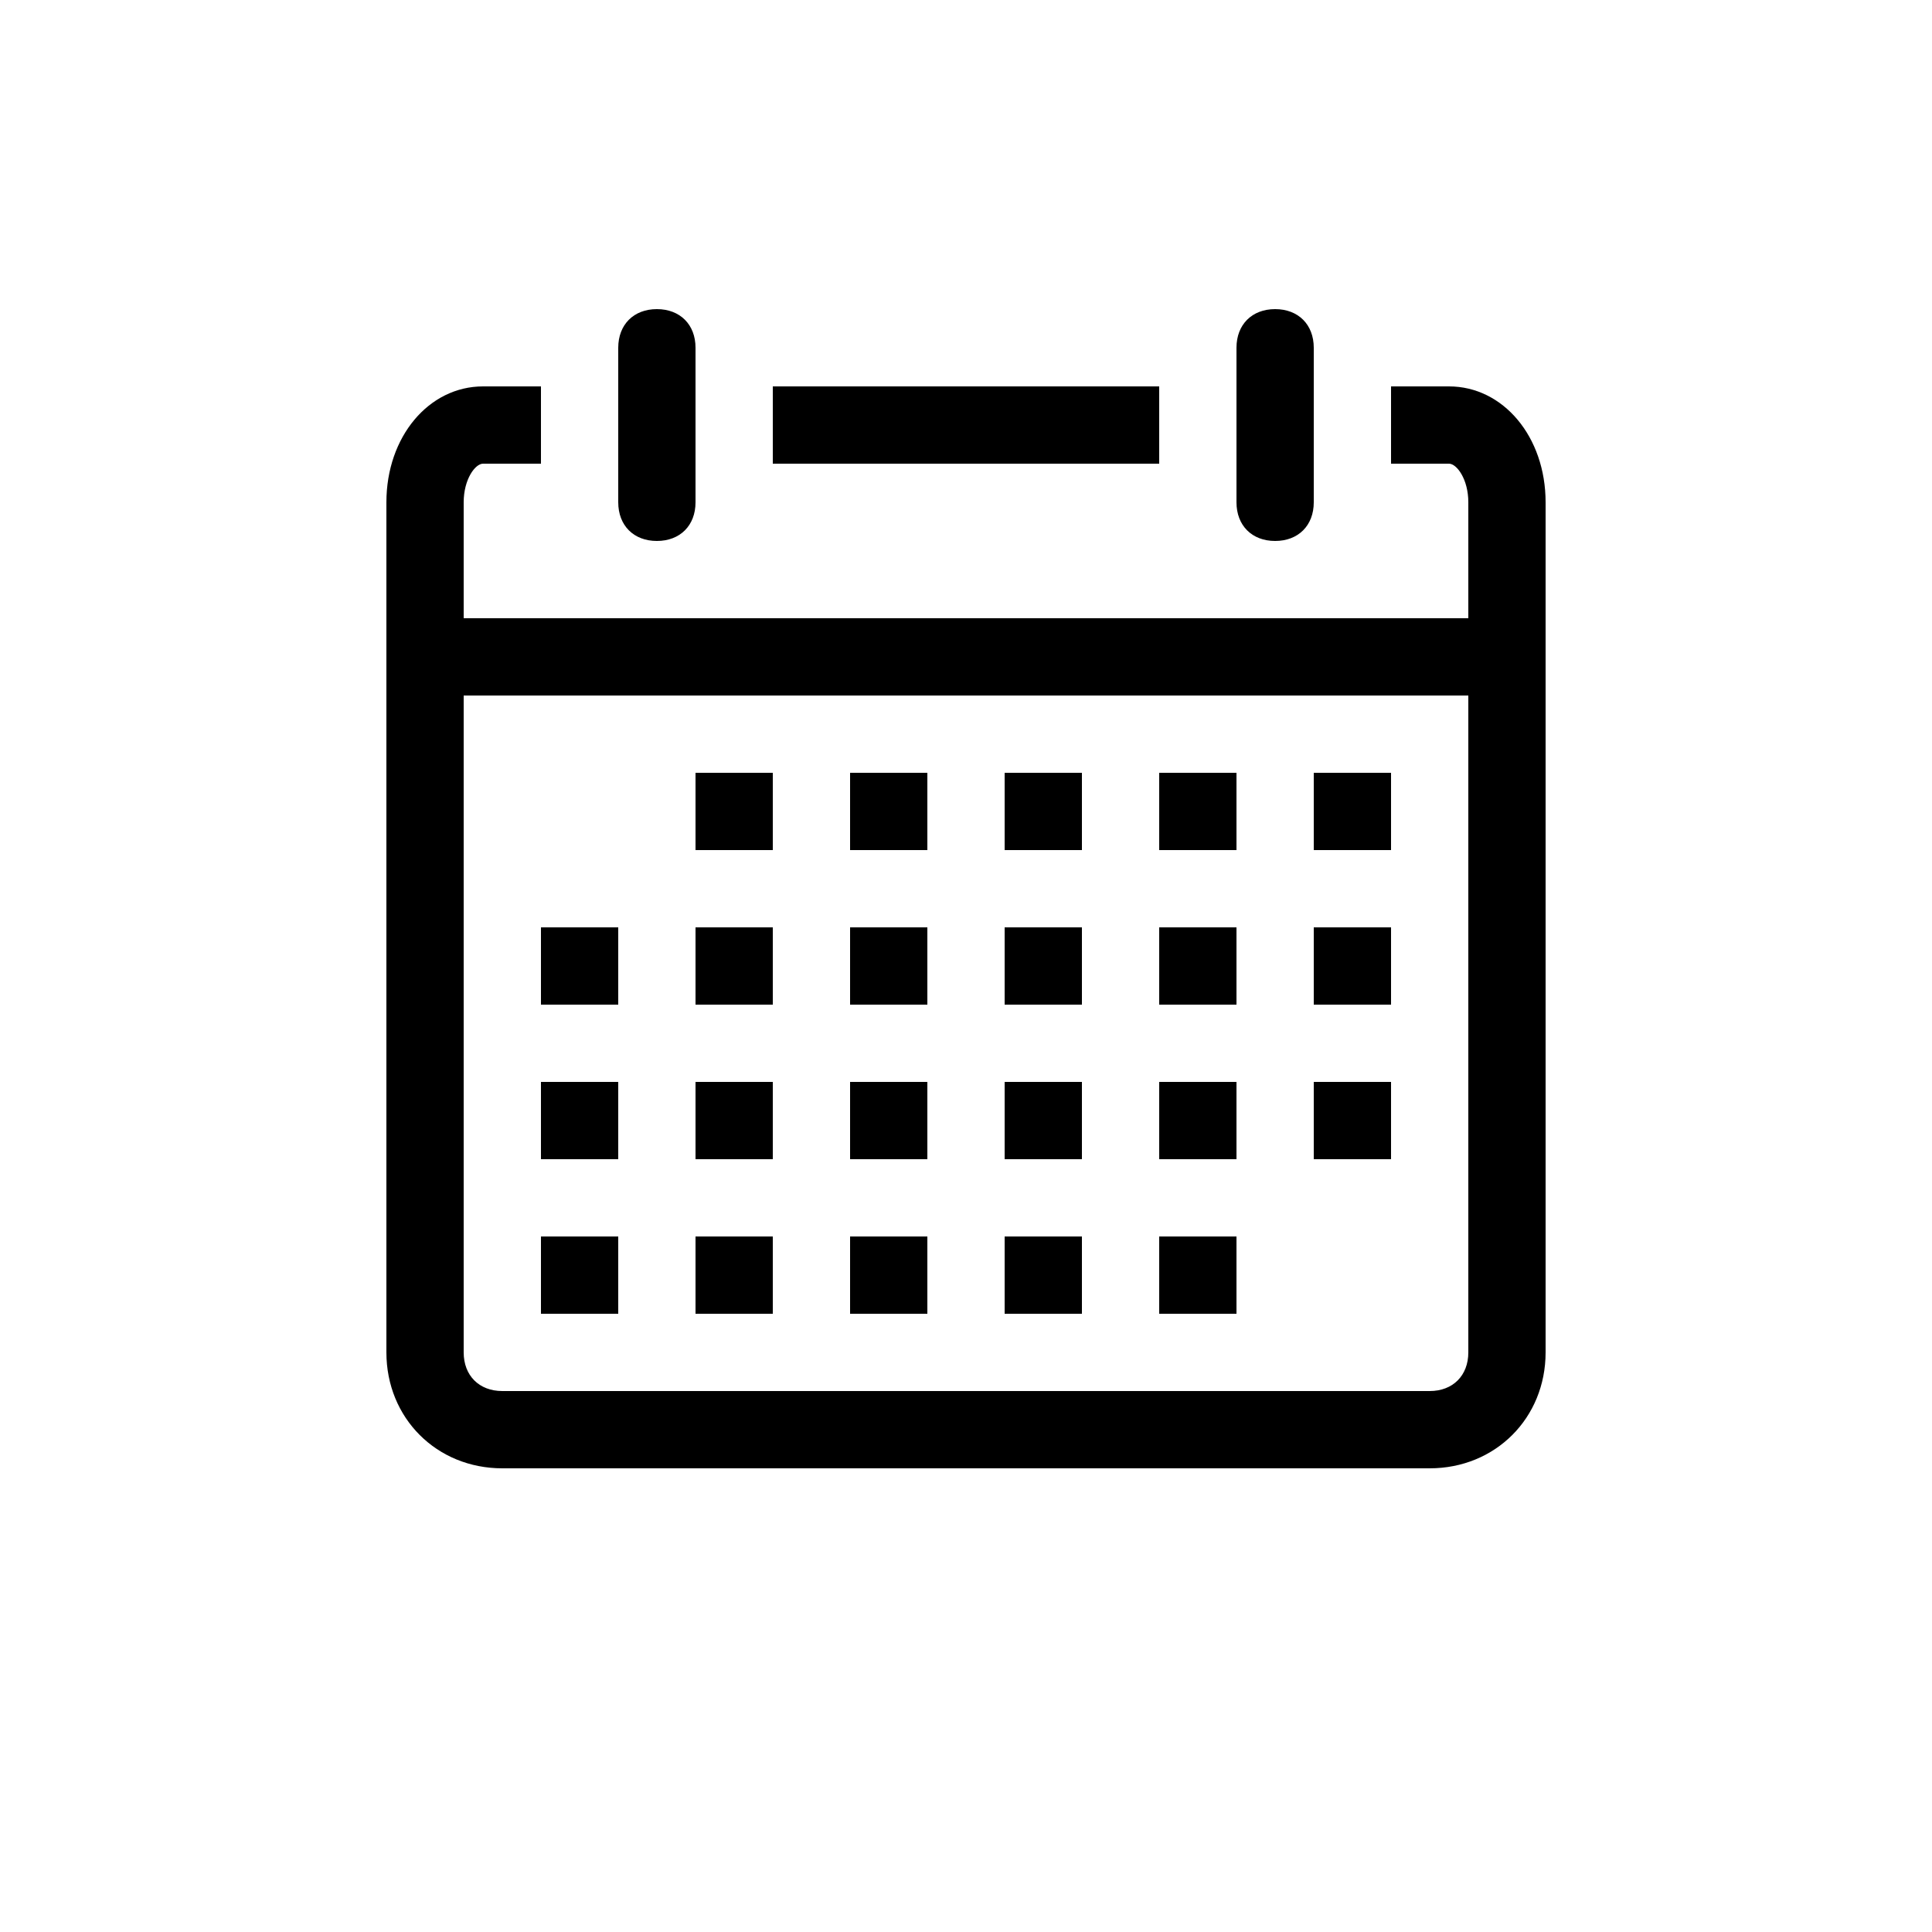
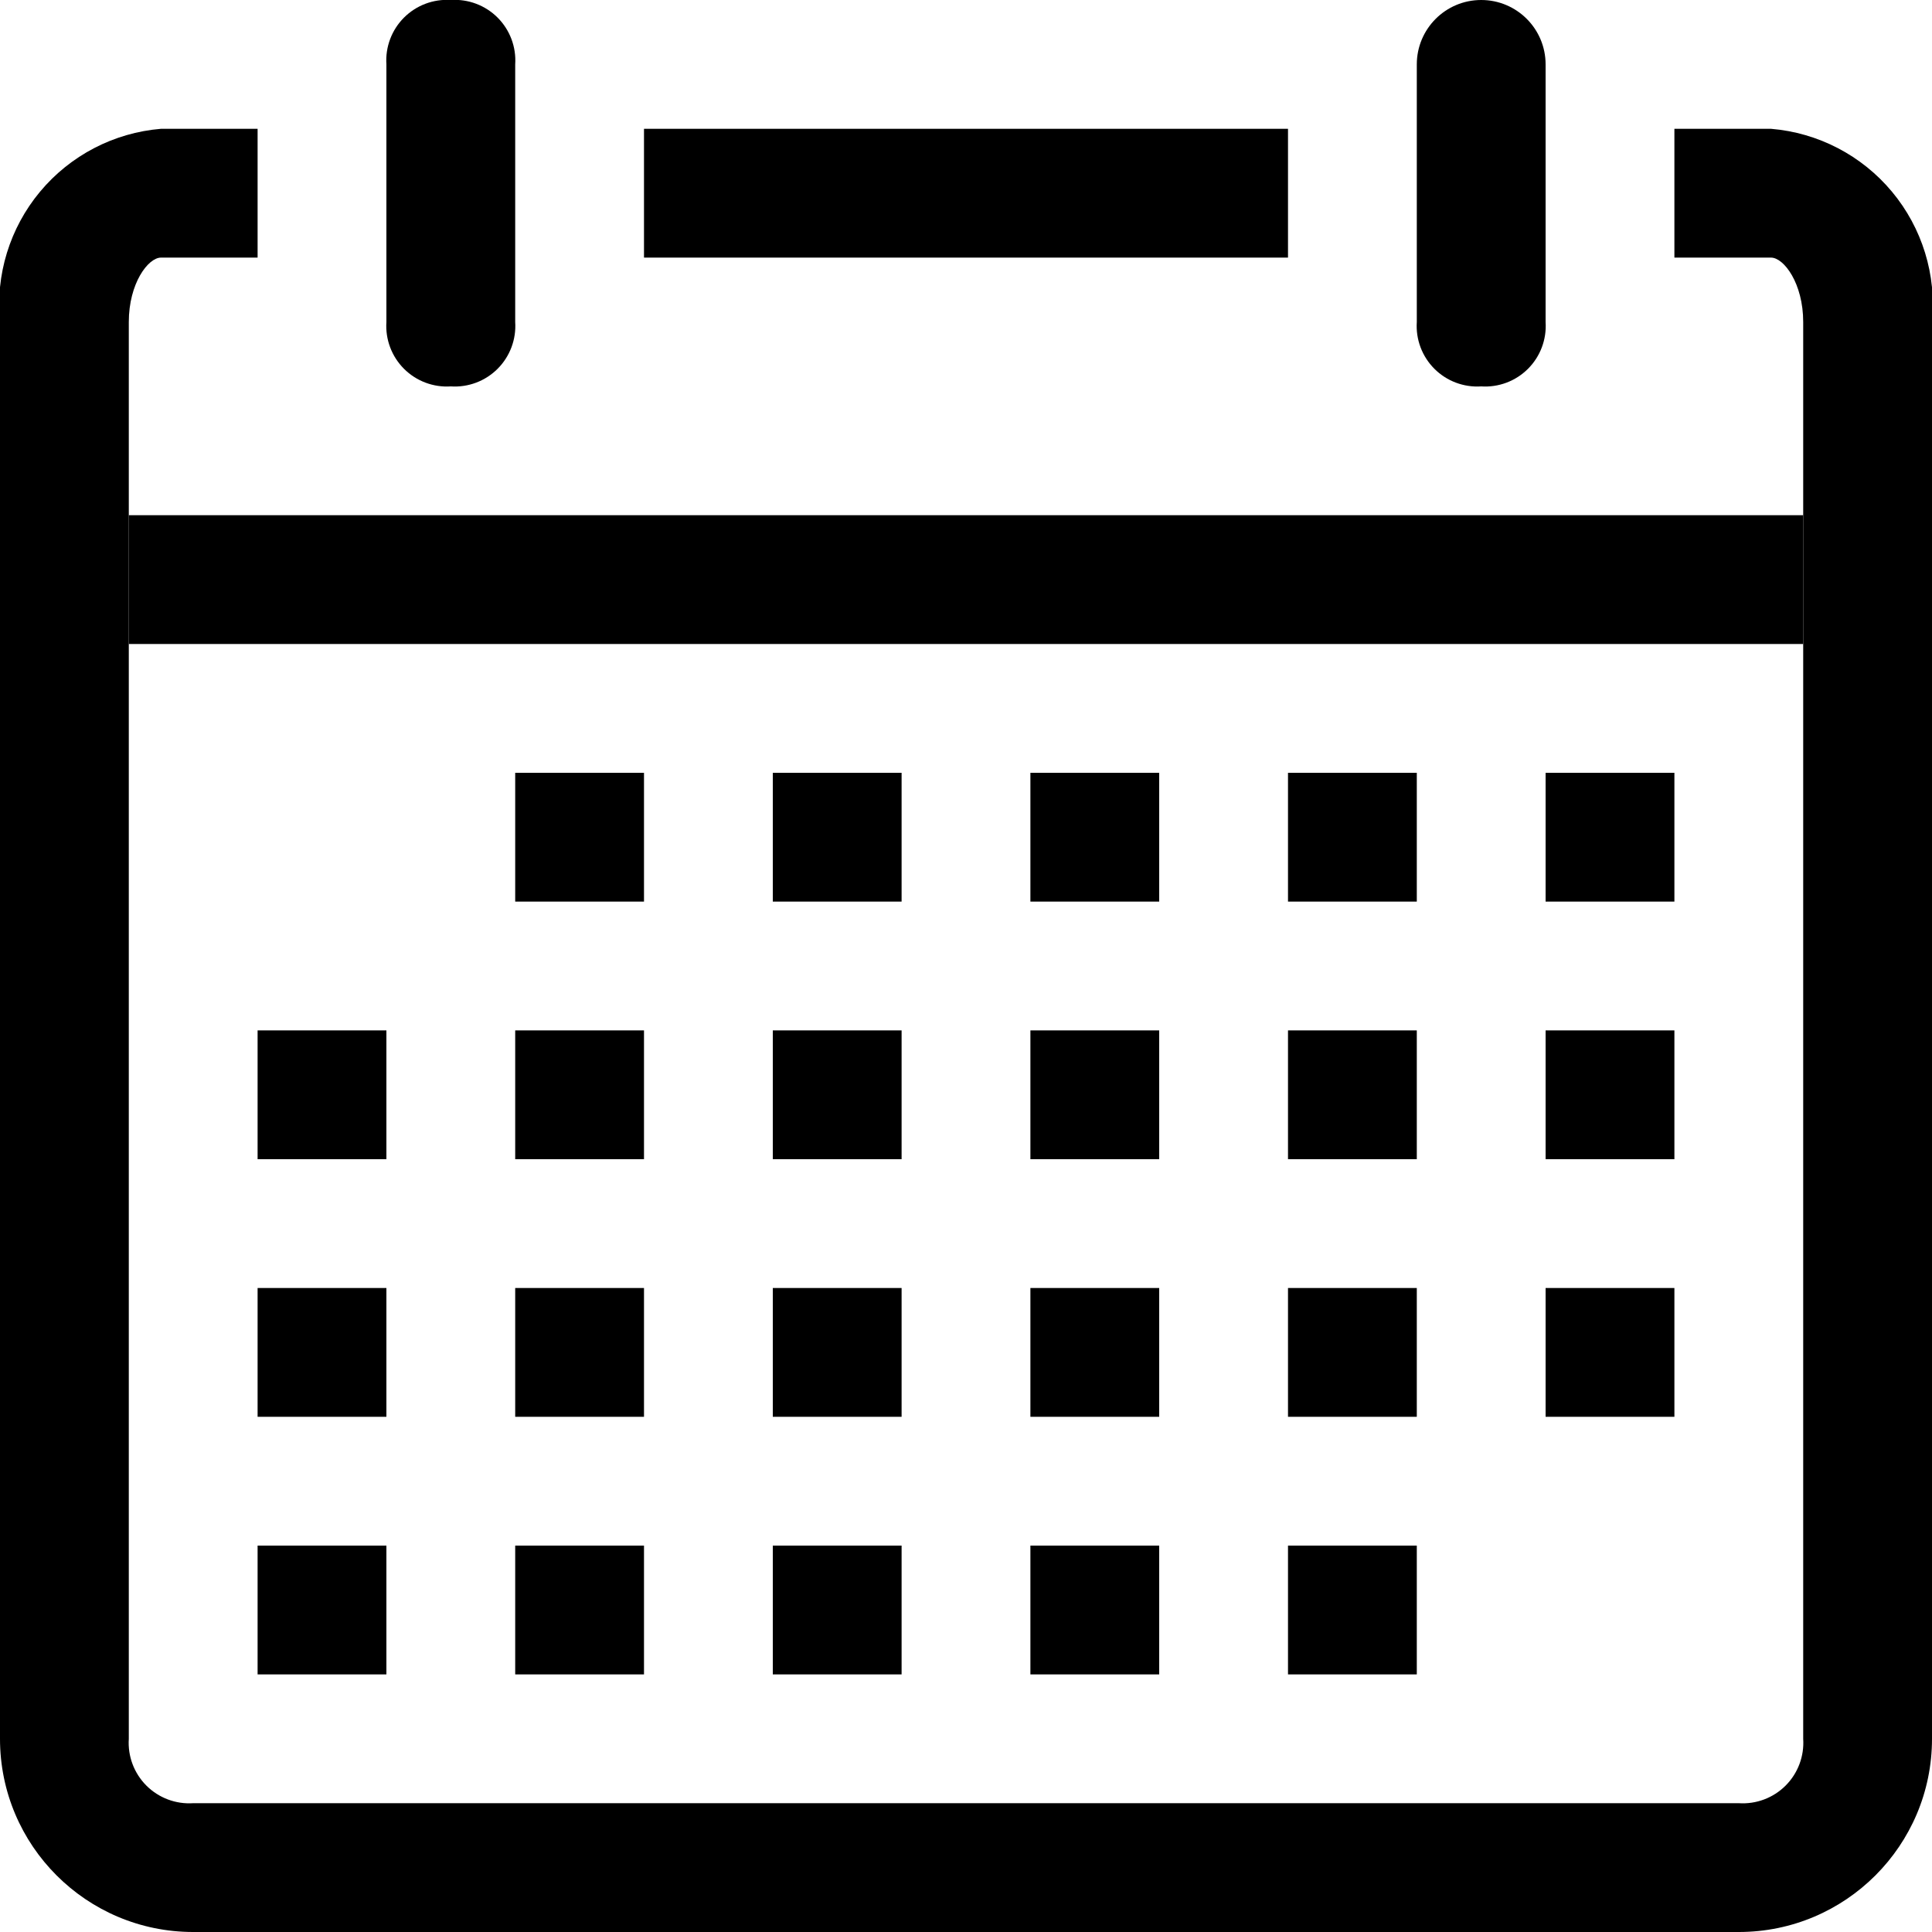
- <svg xmlns="http://www.w3.org/2000/svg" viewBox="0 0 50 50">
-   <path d="M37 38H13c-1.7 0-3-1.3-3-3V13c0-1.7 1.1-3 2.5-3H14v2h-1.5c-.2 0-.5.4-.5 1v22c0 .6.4 1 1 1h24c.6 0 1-.4 1-1V13c0-.6-.3-1-.5-1H36v-2h1.5c1.4 0 2.5 1.3 2.5 3v22c0 1.7-1.3 3-3 3z" />
-   <path d="M17 14c-.6 0-1-.4-1-1V9c0-.6.4-1 1-1s1 .4 1 1v4c0 .6-.4 1-1 1z" />
-   <path d="M33 14c-.6 0-1-.4-1-1V9c0-.6.4-1 1-1s1 .4 1 1v4c0 .6-.4 1-1 1z" />
-   <path d="M20 10h10v2H20z" />
-   <path d="M12 16h26v2H12z" />
-   <path d="M34 20h2v2h-2z" />
-   <path d="M30 20h2v2h-2z" />
-   <path d="M26 20h2v2h-2z" />
-   <path d="M22 20h2v2h-2z" />
-   <path d="M18 20h2v2h-2z" />
-   <path d="M34 24h2v2h-2z" />
-   <path d="M30 24h2v2h-2z" />
-   <path d="M26 24h2v2h-2z" />
-   <path d="M22 24h2v2h-2z" />
-   <path d="M18 24h2v2h-2z" />
-   <path d="M14 24h2v2h-2z" />
-   <path d="M34 28h2v2h-2z" />
-   <path d="M30 28h2v2h-2z" />
-   <path d="M26 28h2v2h-2z" />
-   <path d="M22 28h2v2h-2z" />
-   <path d="M18 28h2v2h-2z" />
-   <path d="M14 28h2v2h-2z" />
-   <path d="M30 32h2v2h-2z" />
-   <path d="M26 32h2v2h-2z" />
-   <path d="M22 32h2v2h-2z" />
-   <path d="M18 32h2v2h-2z" />
-   <path d="M14 32h2v2h-2z" />
+ <svg xmlns="http://www.w3.org/2000/svg" id="Layer_1" data-name="Layer 1" viewBox="0 0 30 30">
+   <path d="M27,30H3a3,3,0,0,1-3-3V5A2.74,2.74,0,0,1,2.5,2H4V4H2.5C2.3,4,2,4.4,2,5V27a.94.94,0,0,0,1,1H27a.94.94,0,0,0,1-1V5c0-.6-.3-1-.5-1H26V2h1.5A2.74,2.74,0,0,1,30,5V27A3,3,0,0,1,27,30Z" />
+   <path d="M7,6A.94.94,0,0,1,6,5V1A.94.94,0,0,1,7,0,.94.94,0,0,1,8,1V5A.94.94,0,0,1,7,6Z" />
+   <path d="M23,6a.94.94,0,0,1-1-1V1a1,1,0,0,1,2,0V5A.94.94,0,0,1,23,6Z" />
+   <path d="M10,2H20V4H10Z" />
+   <path d="M2,8H28v2H2Z" />
+   <path d="M24,12h2v2H24Z" />
+   <path d="M20,12h2v2H20Z" />
+   <path d="M16,12h2v2H16Z" />
+   <path d="M12,12h2v2H12Z" />
+   <path d="M8,12h2v2H8Z" />
+   <path d="M24,16h2v2H24Z" />
+   <path d="M20,16h2v2H20Z" />
+   <path d="M16,16h2v2H16Z" />
+   <path d="M12,16h2v2H12Z" />
+   <path d="M8,16h2v2H8Z" />
+   <path d="M4,16H6v2H4Z" />
+   <path d="M24,20h2v2H24Z" />
+   <path d="M20,20h2v2H20Z" />
+   <path d="M16,20h2v2H16Z" />
+   <path d="M12,20h2v2H12Z" />
+   <path d="M8,20h2v2H8Z" />
+   <path d="M4,20H6v2H4Z" />
+   <path d="M20,24h2v2H20Z" />
+   <path d="M16,24h2v2H16Z" />
+   <path d="M12,24h2v2H12Z" />
+   <path d="M8,24h2v2H8Z" />
+   <path d="M4,24H6v2H4Z" />
</svg>
